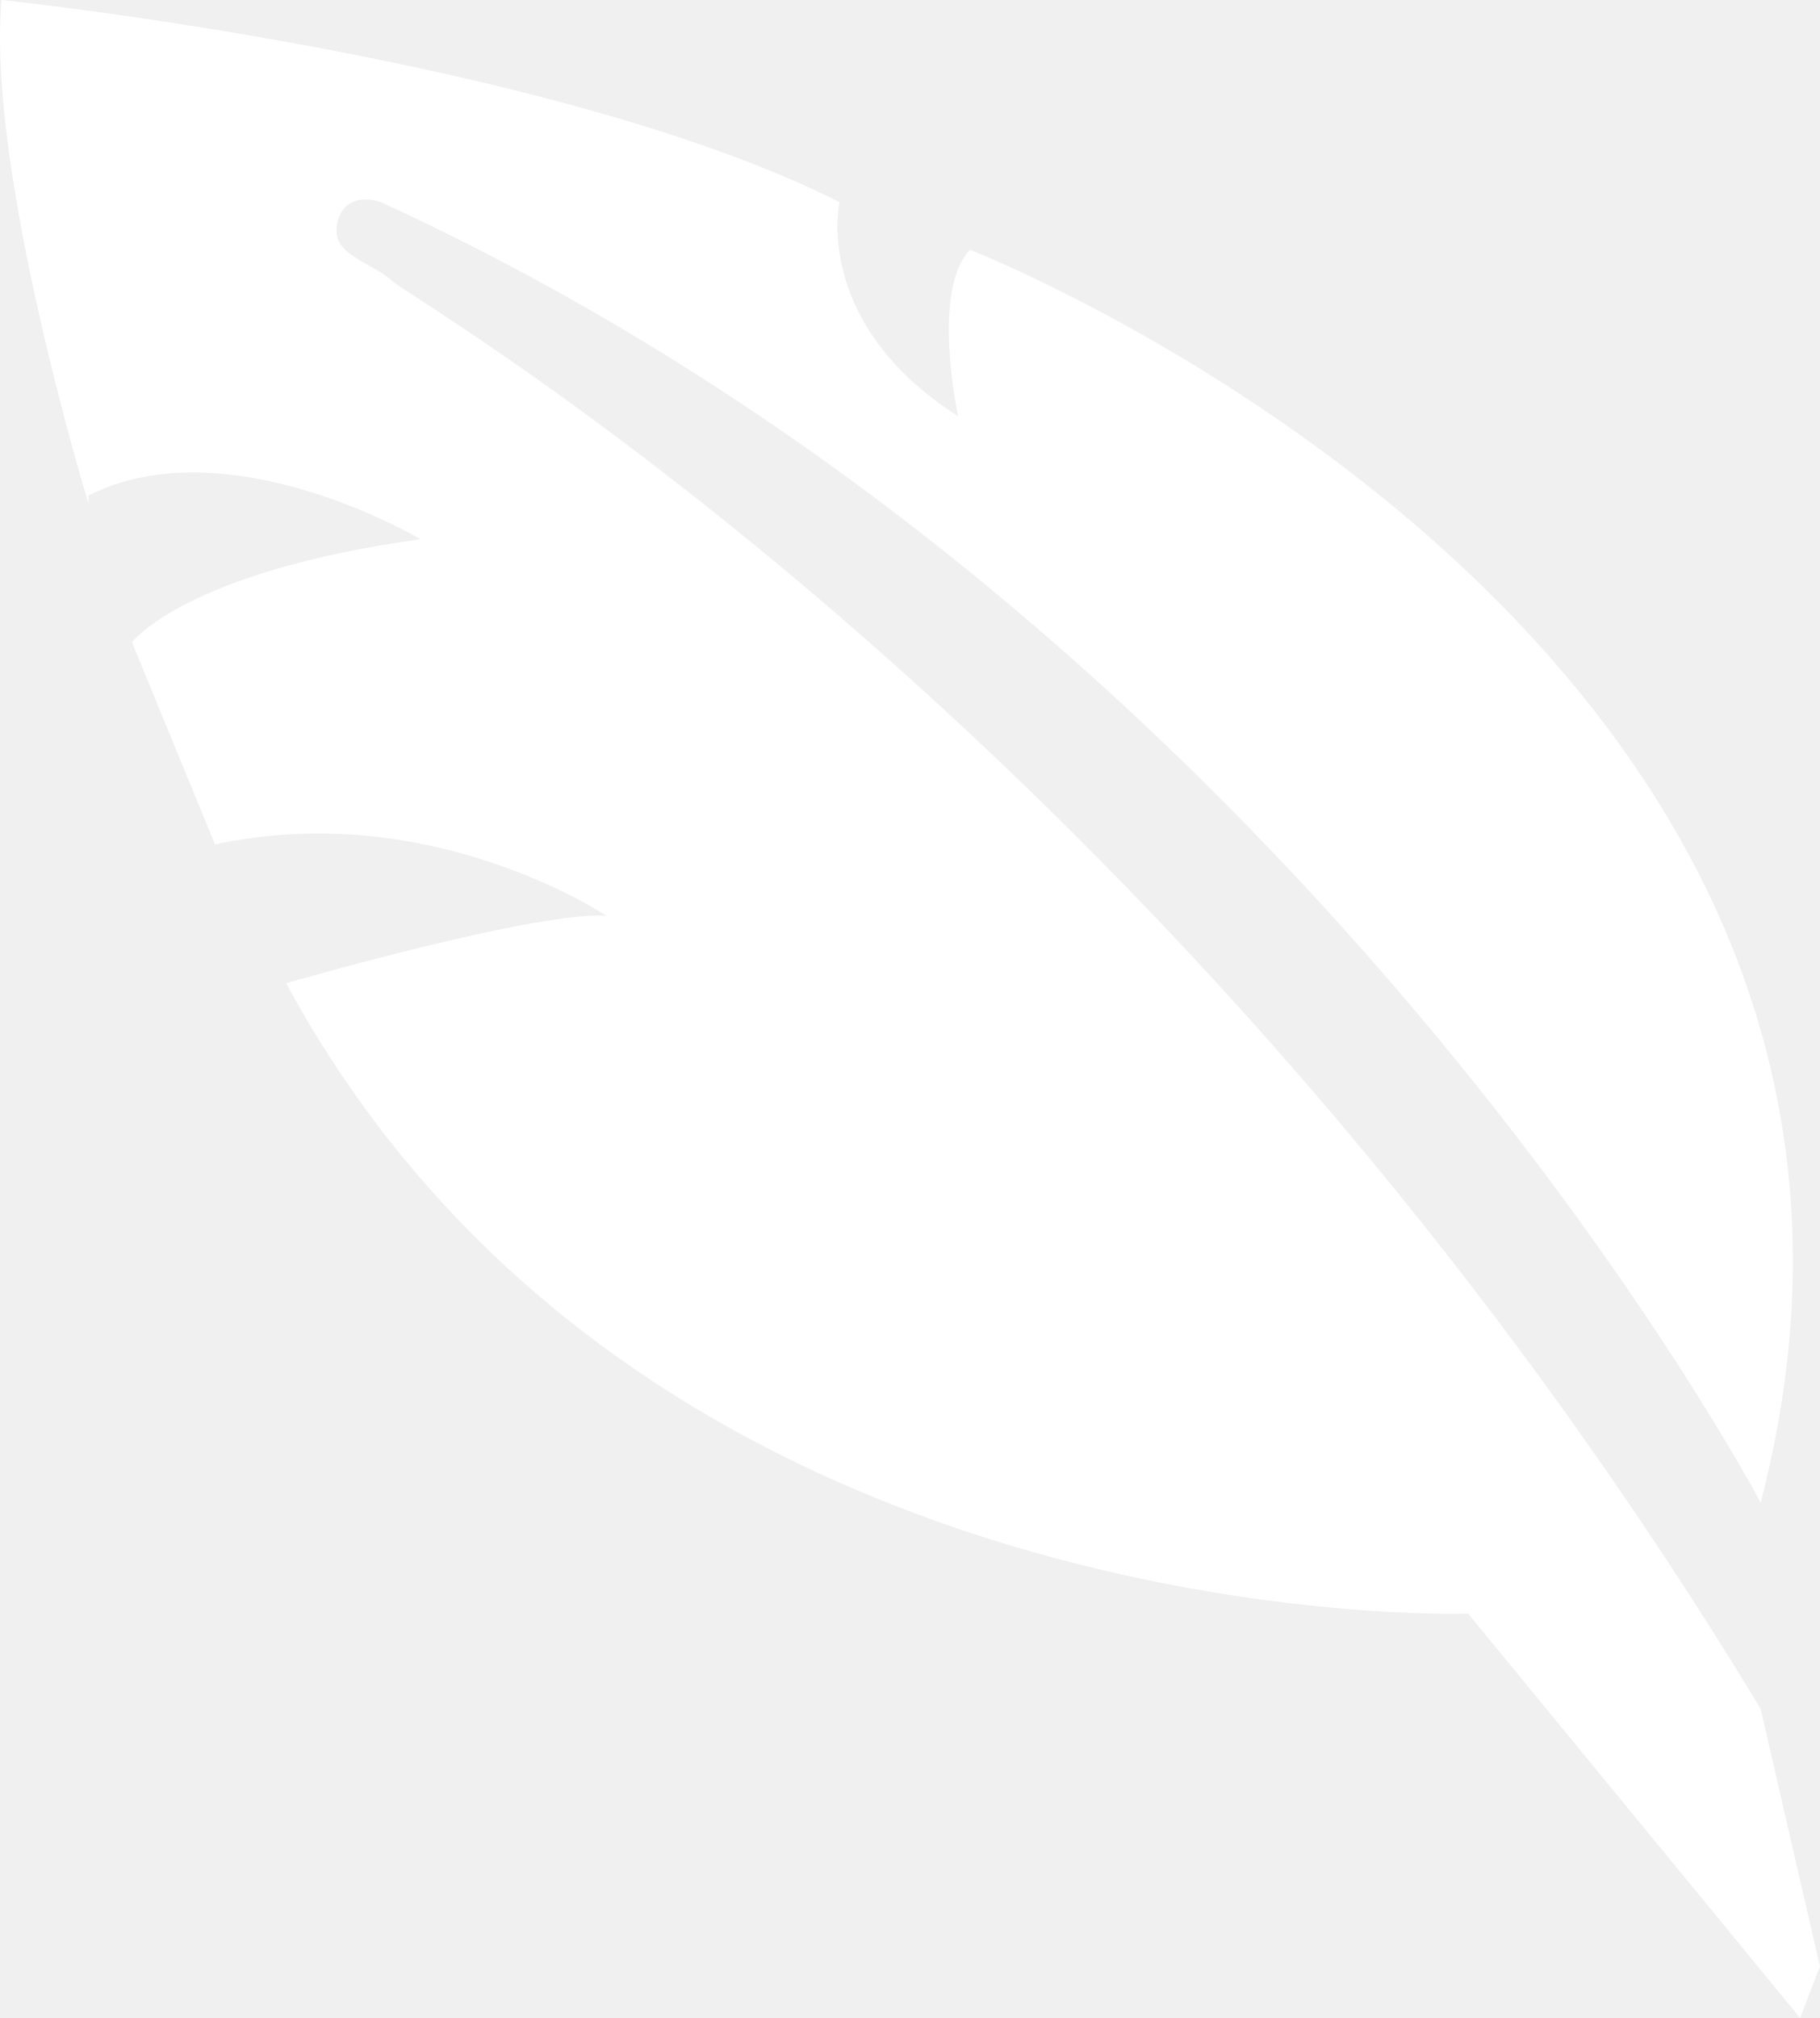
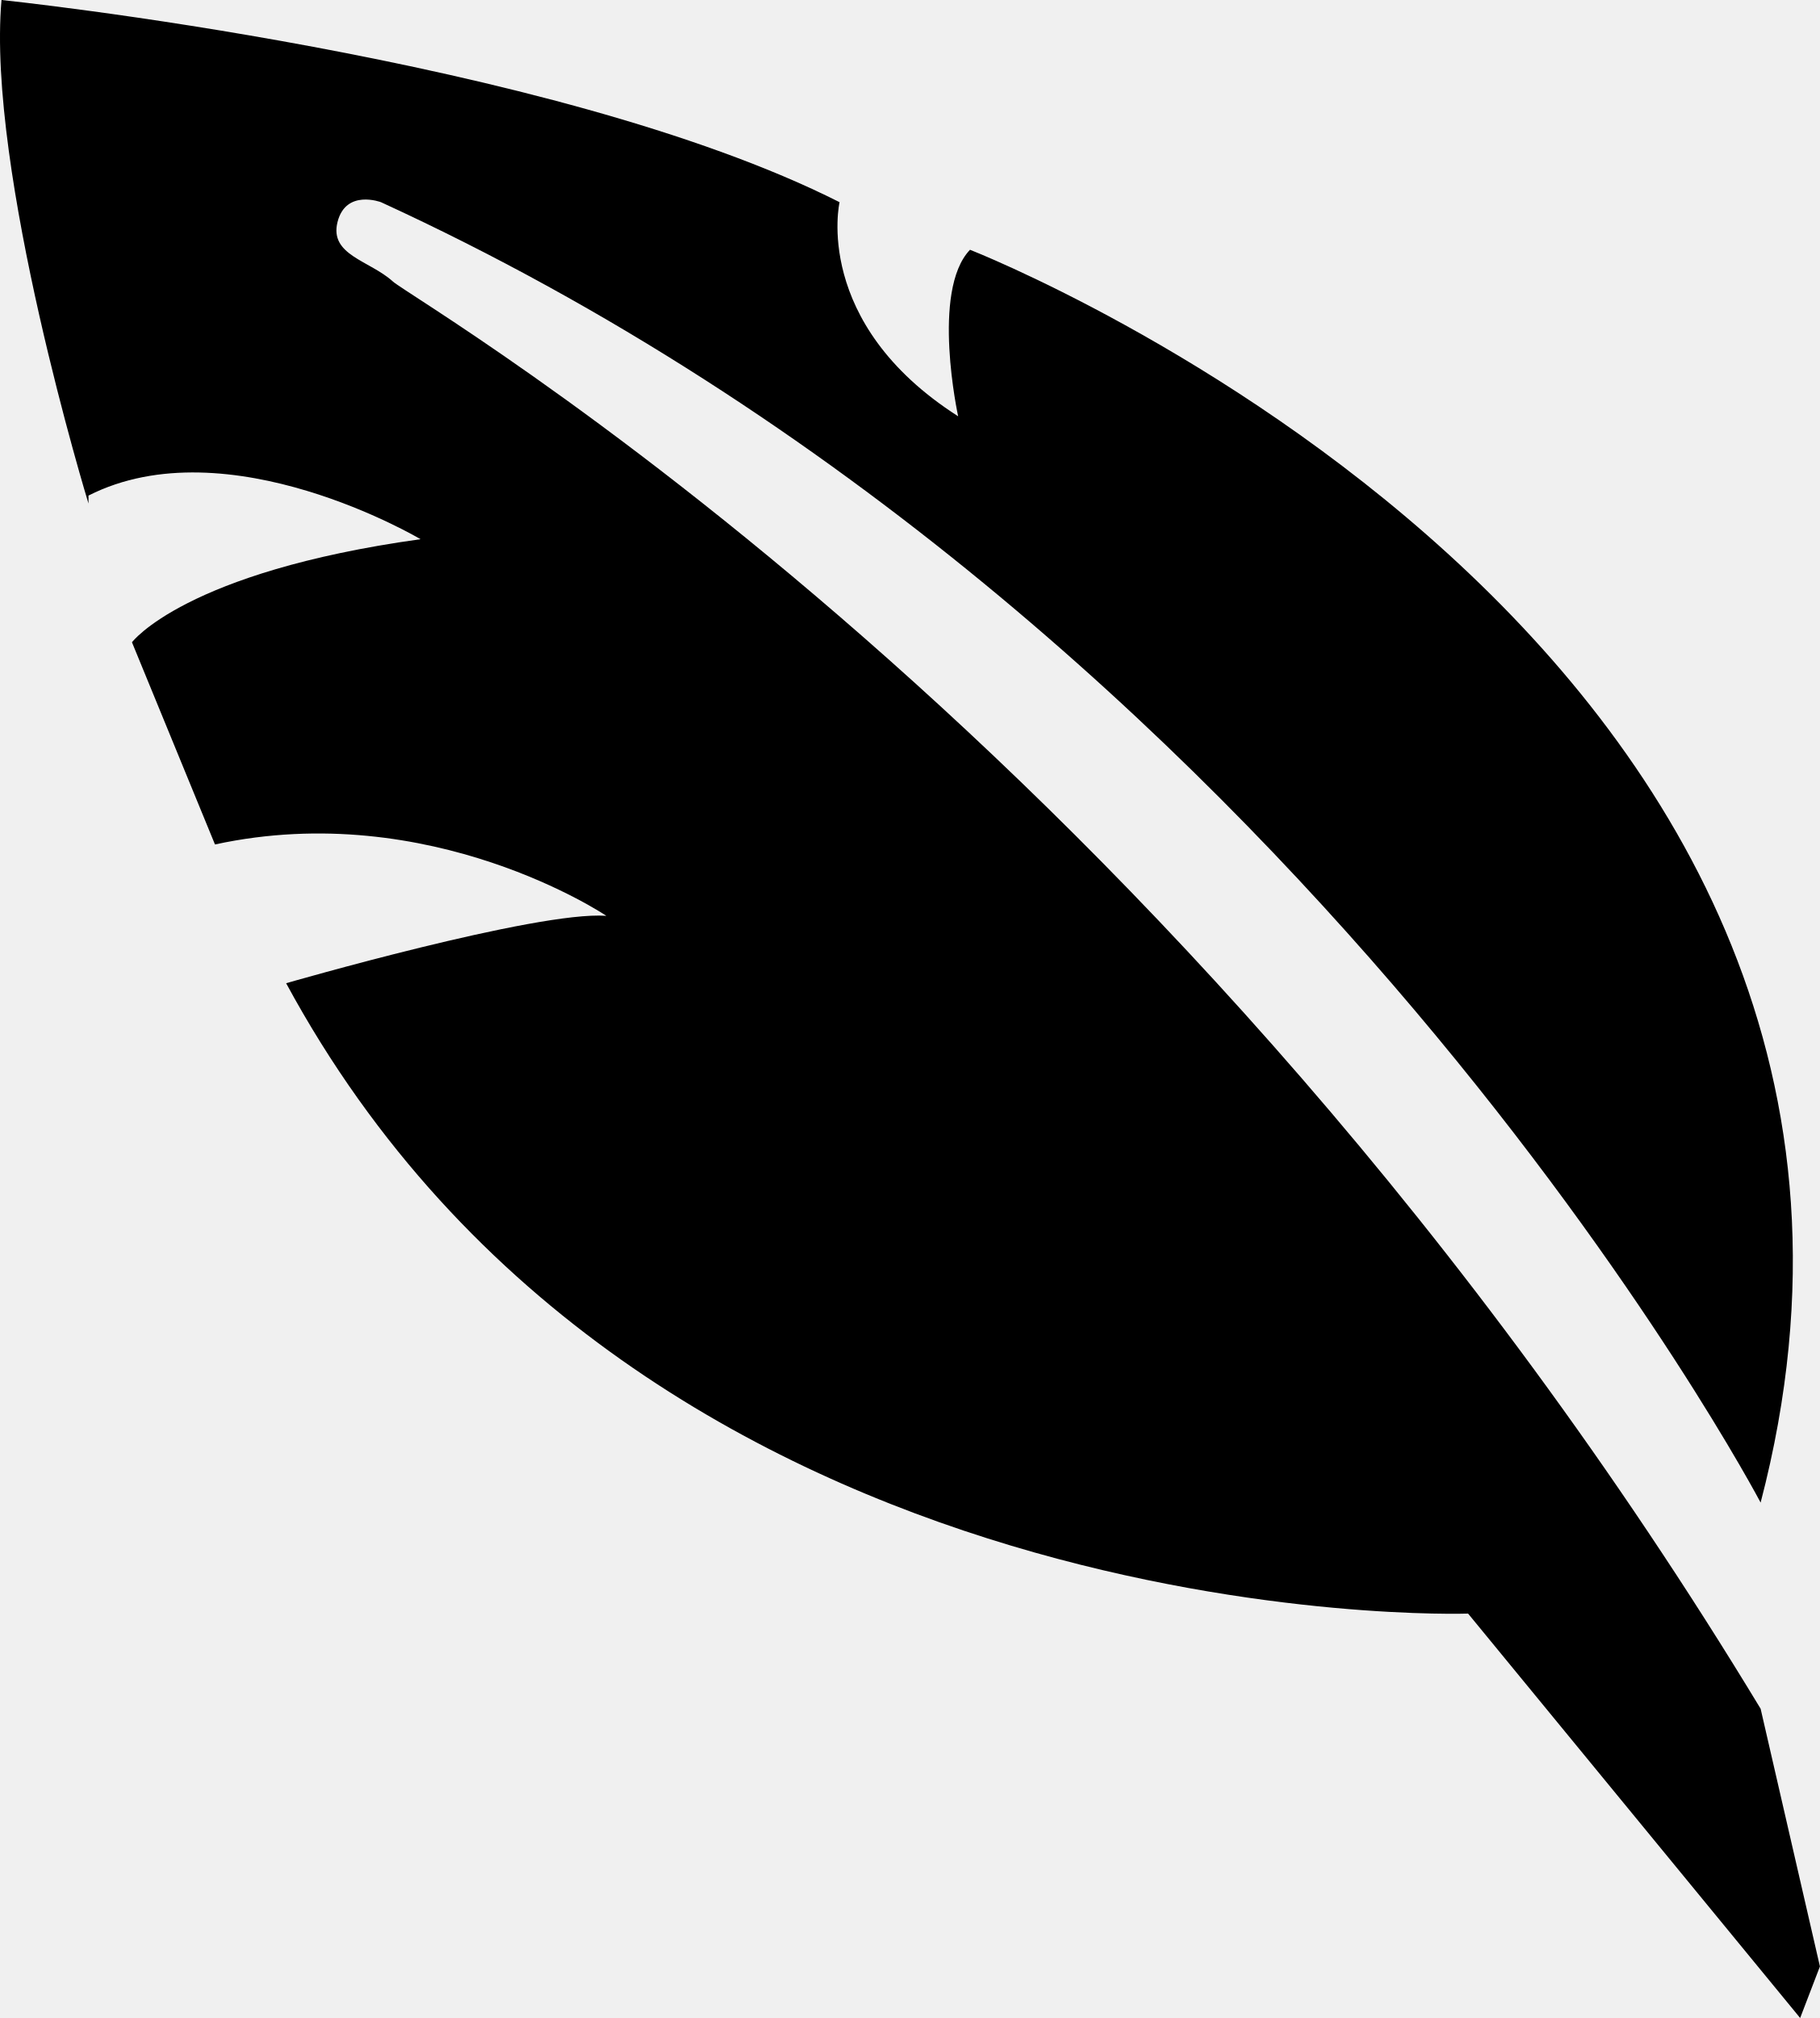
- <svg xmlns="http://www.w3.org/2000/svg" width="100%" height="100%" viewBox="0 0 460 510" version="1.1" xml:space="preserve" style="fill-rule:evenodd;clip-rule:evenodd;stroke-linejoin:round;stroke-miterlimit:2;">
-   <g transform="matrix(-0.999167,0,0,1.00196,772.739,-52.1022)">
-     <path d="M328,431C328,431 445.007,209.213 677,103C677,103 685.885,99.618 688,108C690.115,116.382 679.854,117.697 674,123C668.146,128.303 476.913,237.67 328,483L313,548L318,561L402,459C402,459 610.772,466.264 701,300C701,300 637.574,281.711 620,283C620,283 664.336,253.186 719,265L740,214C740,214 726.663,196.268 667,188C667,188 715.716,159.131 751,177L751,179C751,179 776.808,94.94 773,52C773,52 633.453,66.486 561,103C561,103 568.028,133.418 531,157C531,157 537.942,125.328 528,115C528,115 271.396,214.927 328,431Z" style="fill:white;" />
-   </g>
+ <svg xmlns="http://www.w3.org/2000/svg" viewBox="0 0 460 510">
+   <path d="M445.012 379.743S328.102 157.52 96.302 51.1c0 0-8.877-3.389-10.99 5.01-2.113 8.398 8.14 9.715 13.988 15.029 5.85 5.313 196.923 114.895 345.712 360.705L460 496.972l-4.996 13.025-83.93-102.2s-208.598 7.279-298.751-159.311c0 0 63.373-18.325 80.932-17.034 0 0-44.299-29.872-98.917-18.035l-20.983-51.1s13.326-17.767 72.94-26.05c0 0-48.676-28.926-83.93-11.022v2.004S-3.422 43.024.383-.001c0 0 139.43 14.515 211.823 51.1 0 0-7.022 30.478 29.975 54.107 0 0-6.936-31.735 2.998-42.083 0 0 256.39 100.123 199.833 316.62z" />
</svg>
